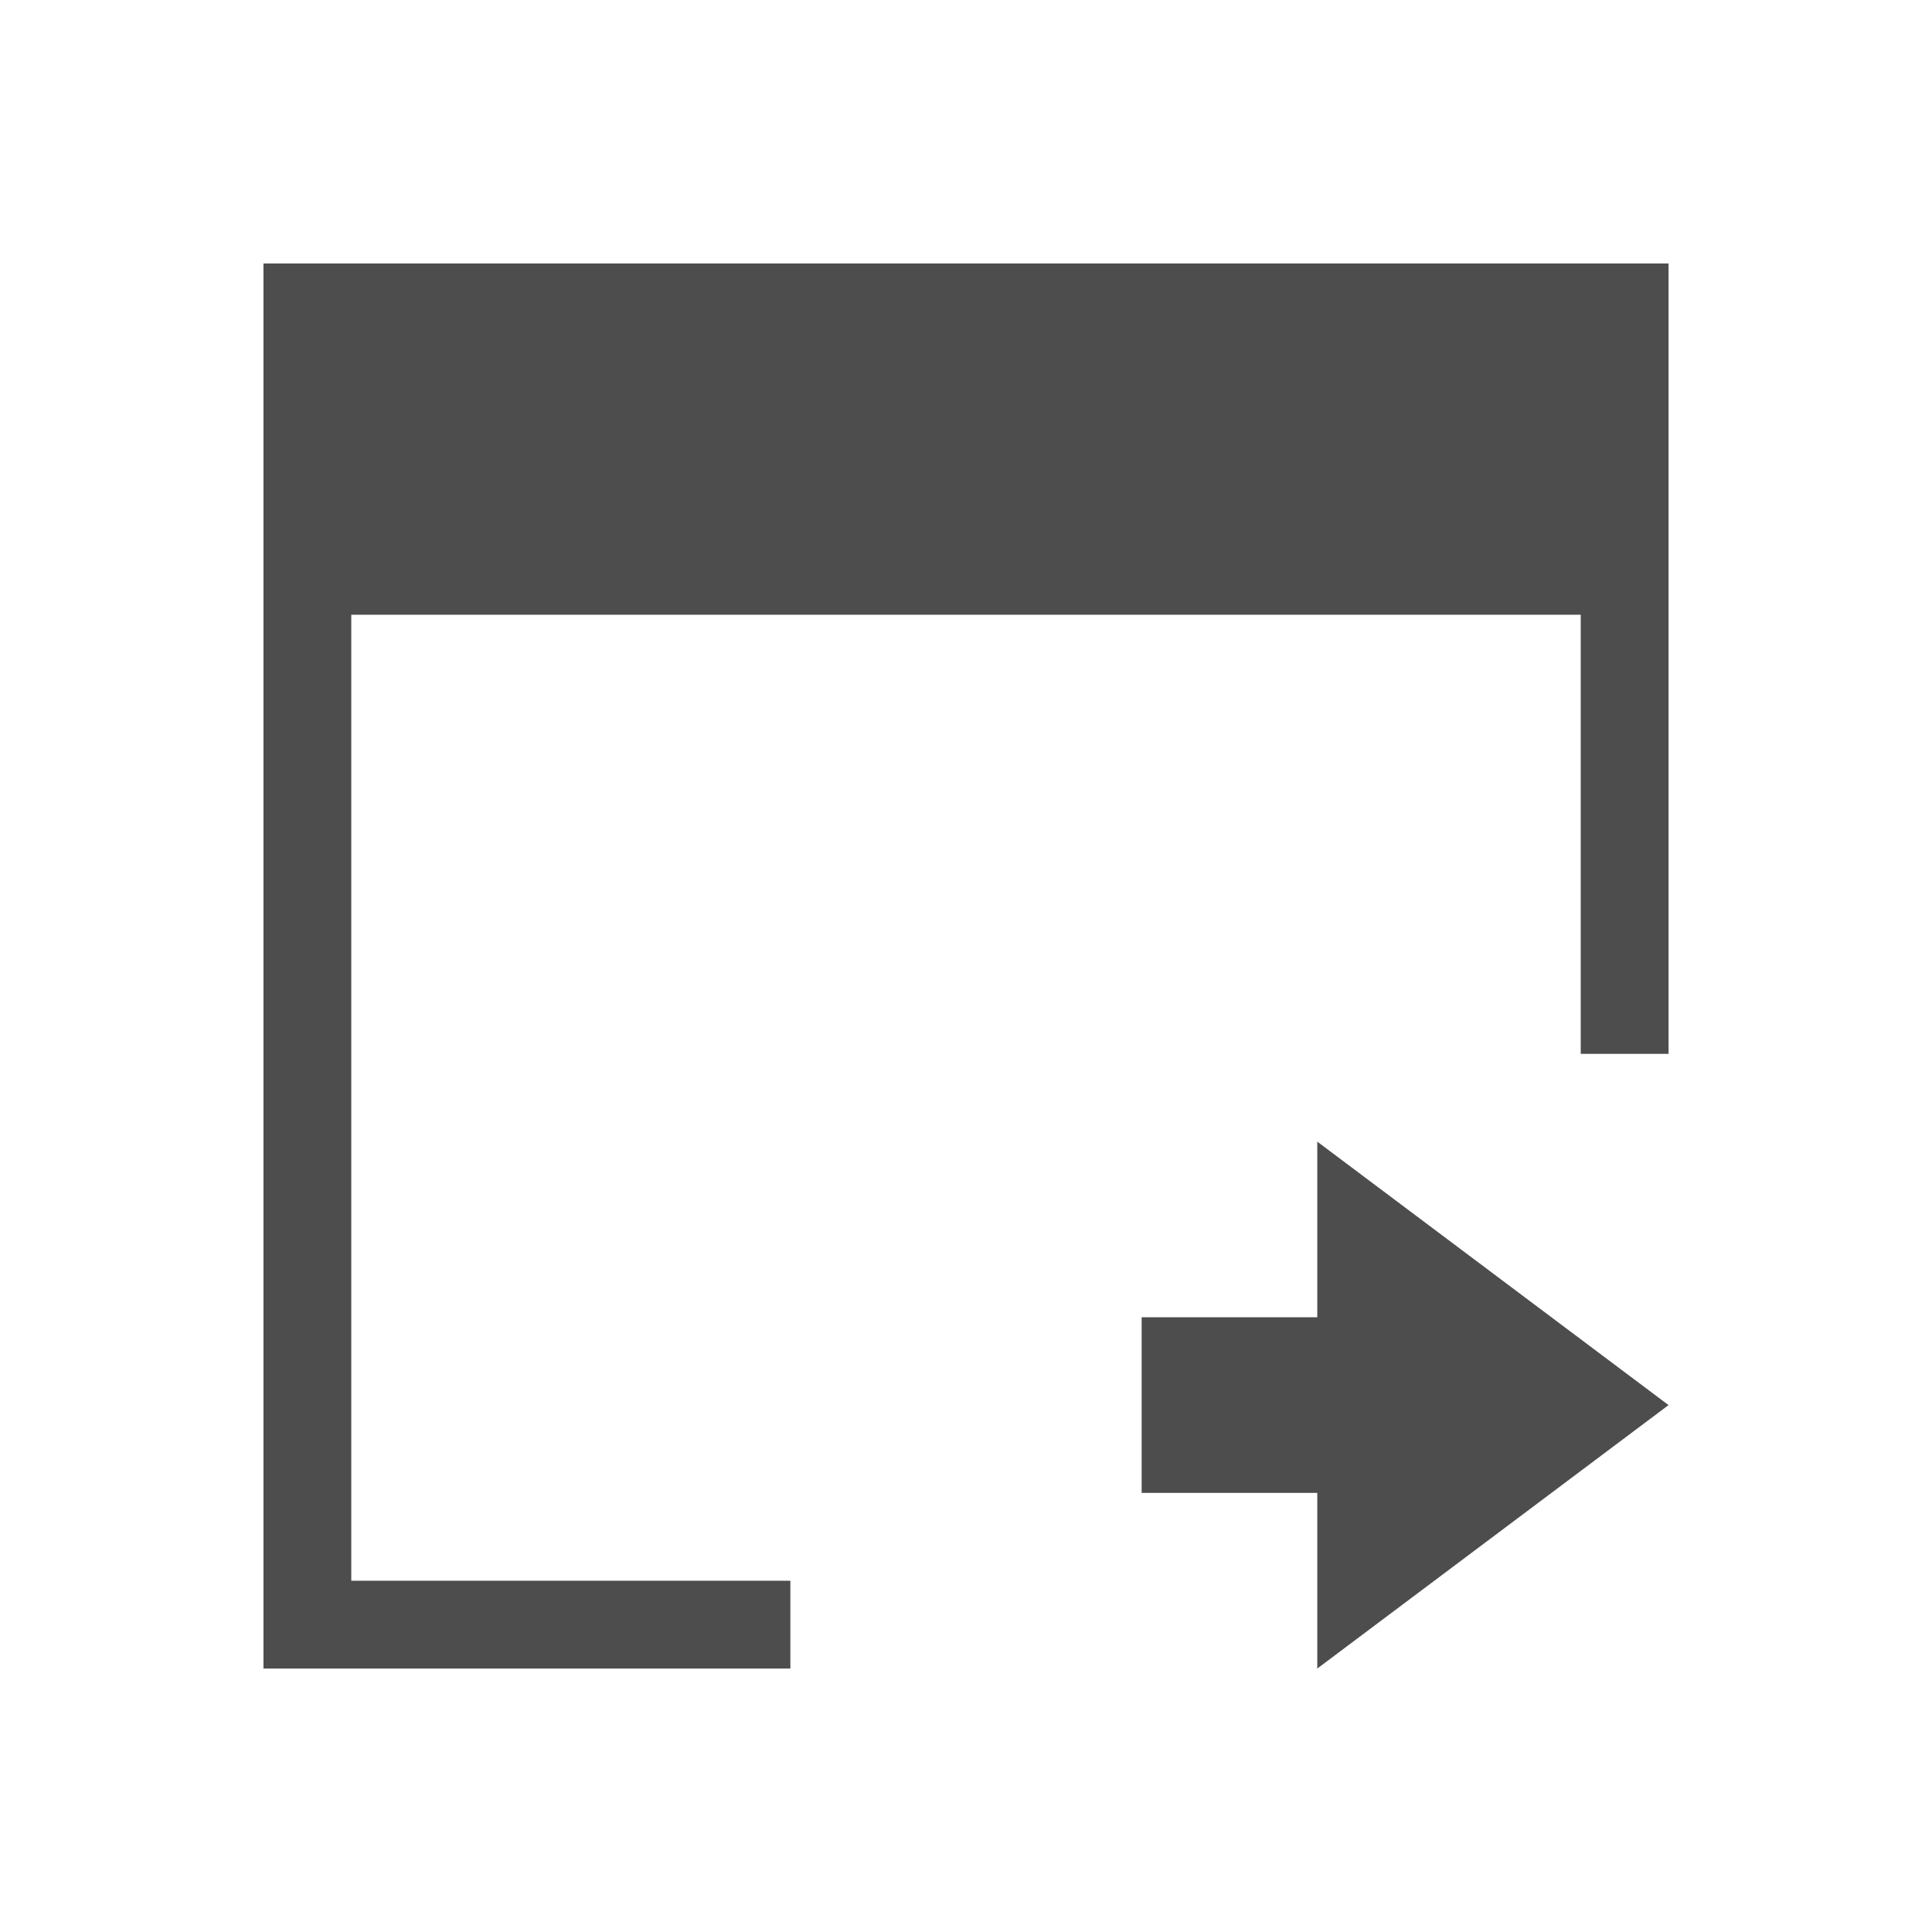
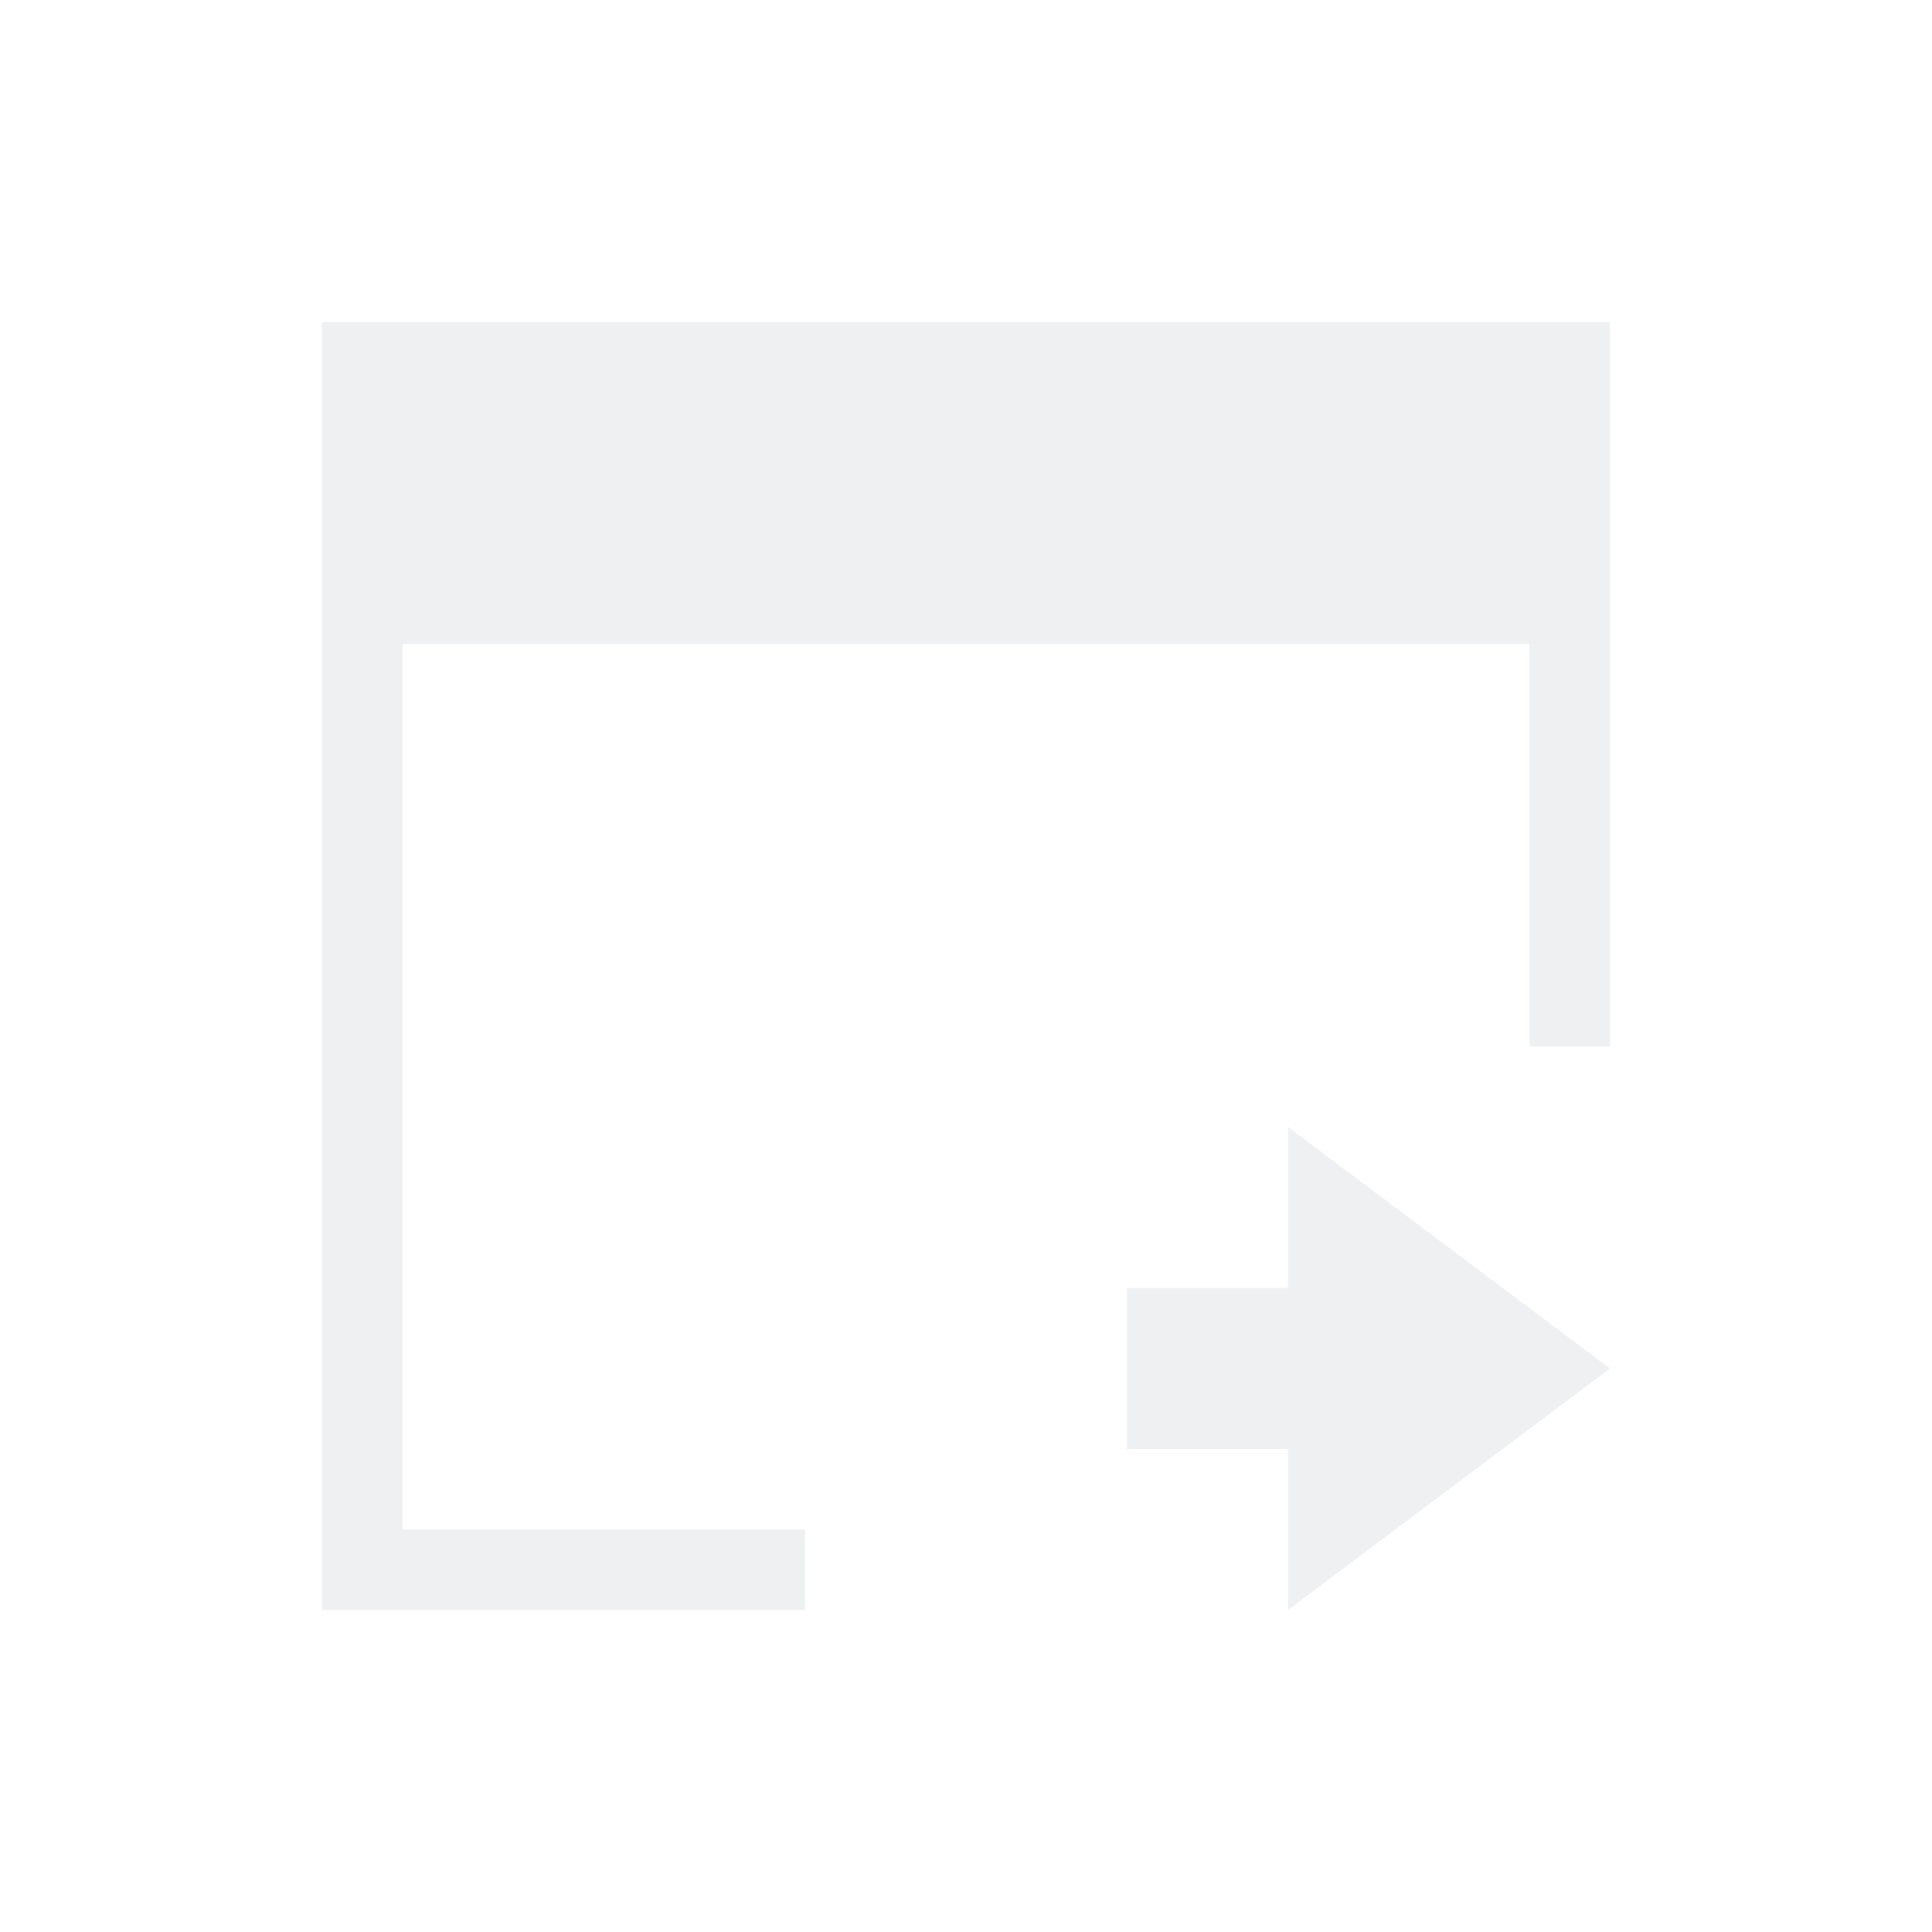
- <svg xmlns="http://www.w3.org/2000/svg" viewBox="0 0 22 22">
+ <svg xmlns="http://www.w3.org/2000/svg" viewBox="0 0 24 24">
  <defs id="defs3051">
    <style type="text/css" id="current-color-scheme">
      .ColorScheme-Text {
-         color:#4d4d4d;
+         color:#eff0f1;
      }
      </style>
  </defs>
-   <path style="fill:currentColor;fill-opacity:1;stroke:none" d="m3 3v4 12h1 5v-1h-5v-11h14v5h1v-5-4h-16m12 10v2h-2v2h2v2l4-3-4-3" class="ColorScheme-Text" />
+   <path style="fill:currentColor;fill-opacity:1;stroke:none" d="M 4 4 L 4 8 L 4 20 L 5 20 L 10 20 L 10 19 L 5 19 L 5 8 L 19 8 L 19 13 L 20 13 L 20 8 L 20 4 L 4 4 z M 16 14 L 16 16 L 14 16 L 14 18 L 16 18 L 16 20 L 20 17 L 16 14 z " class="ColorScheme-Text" />
</svg>
